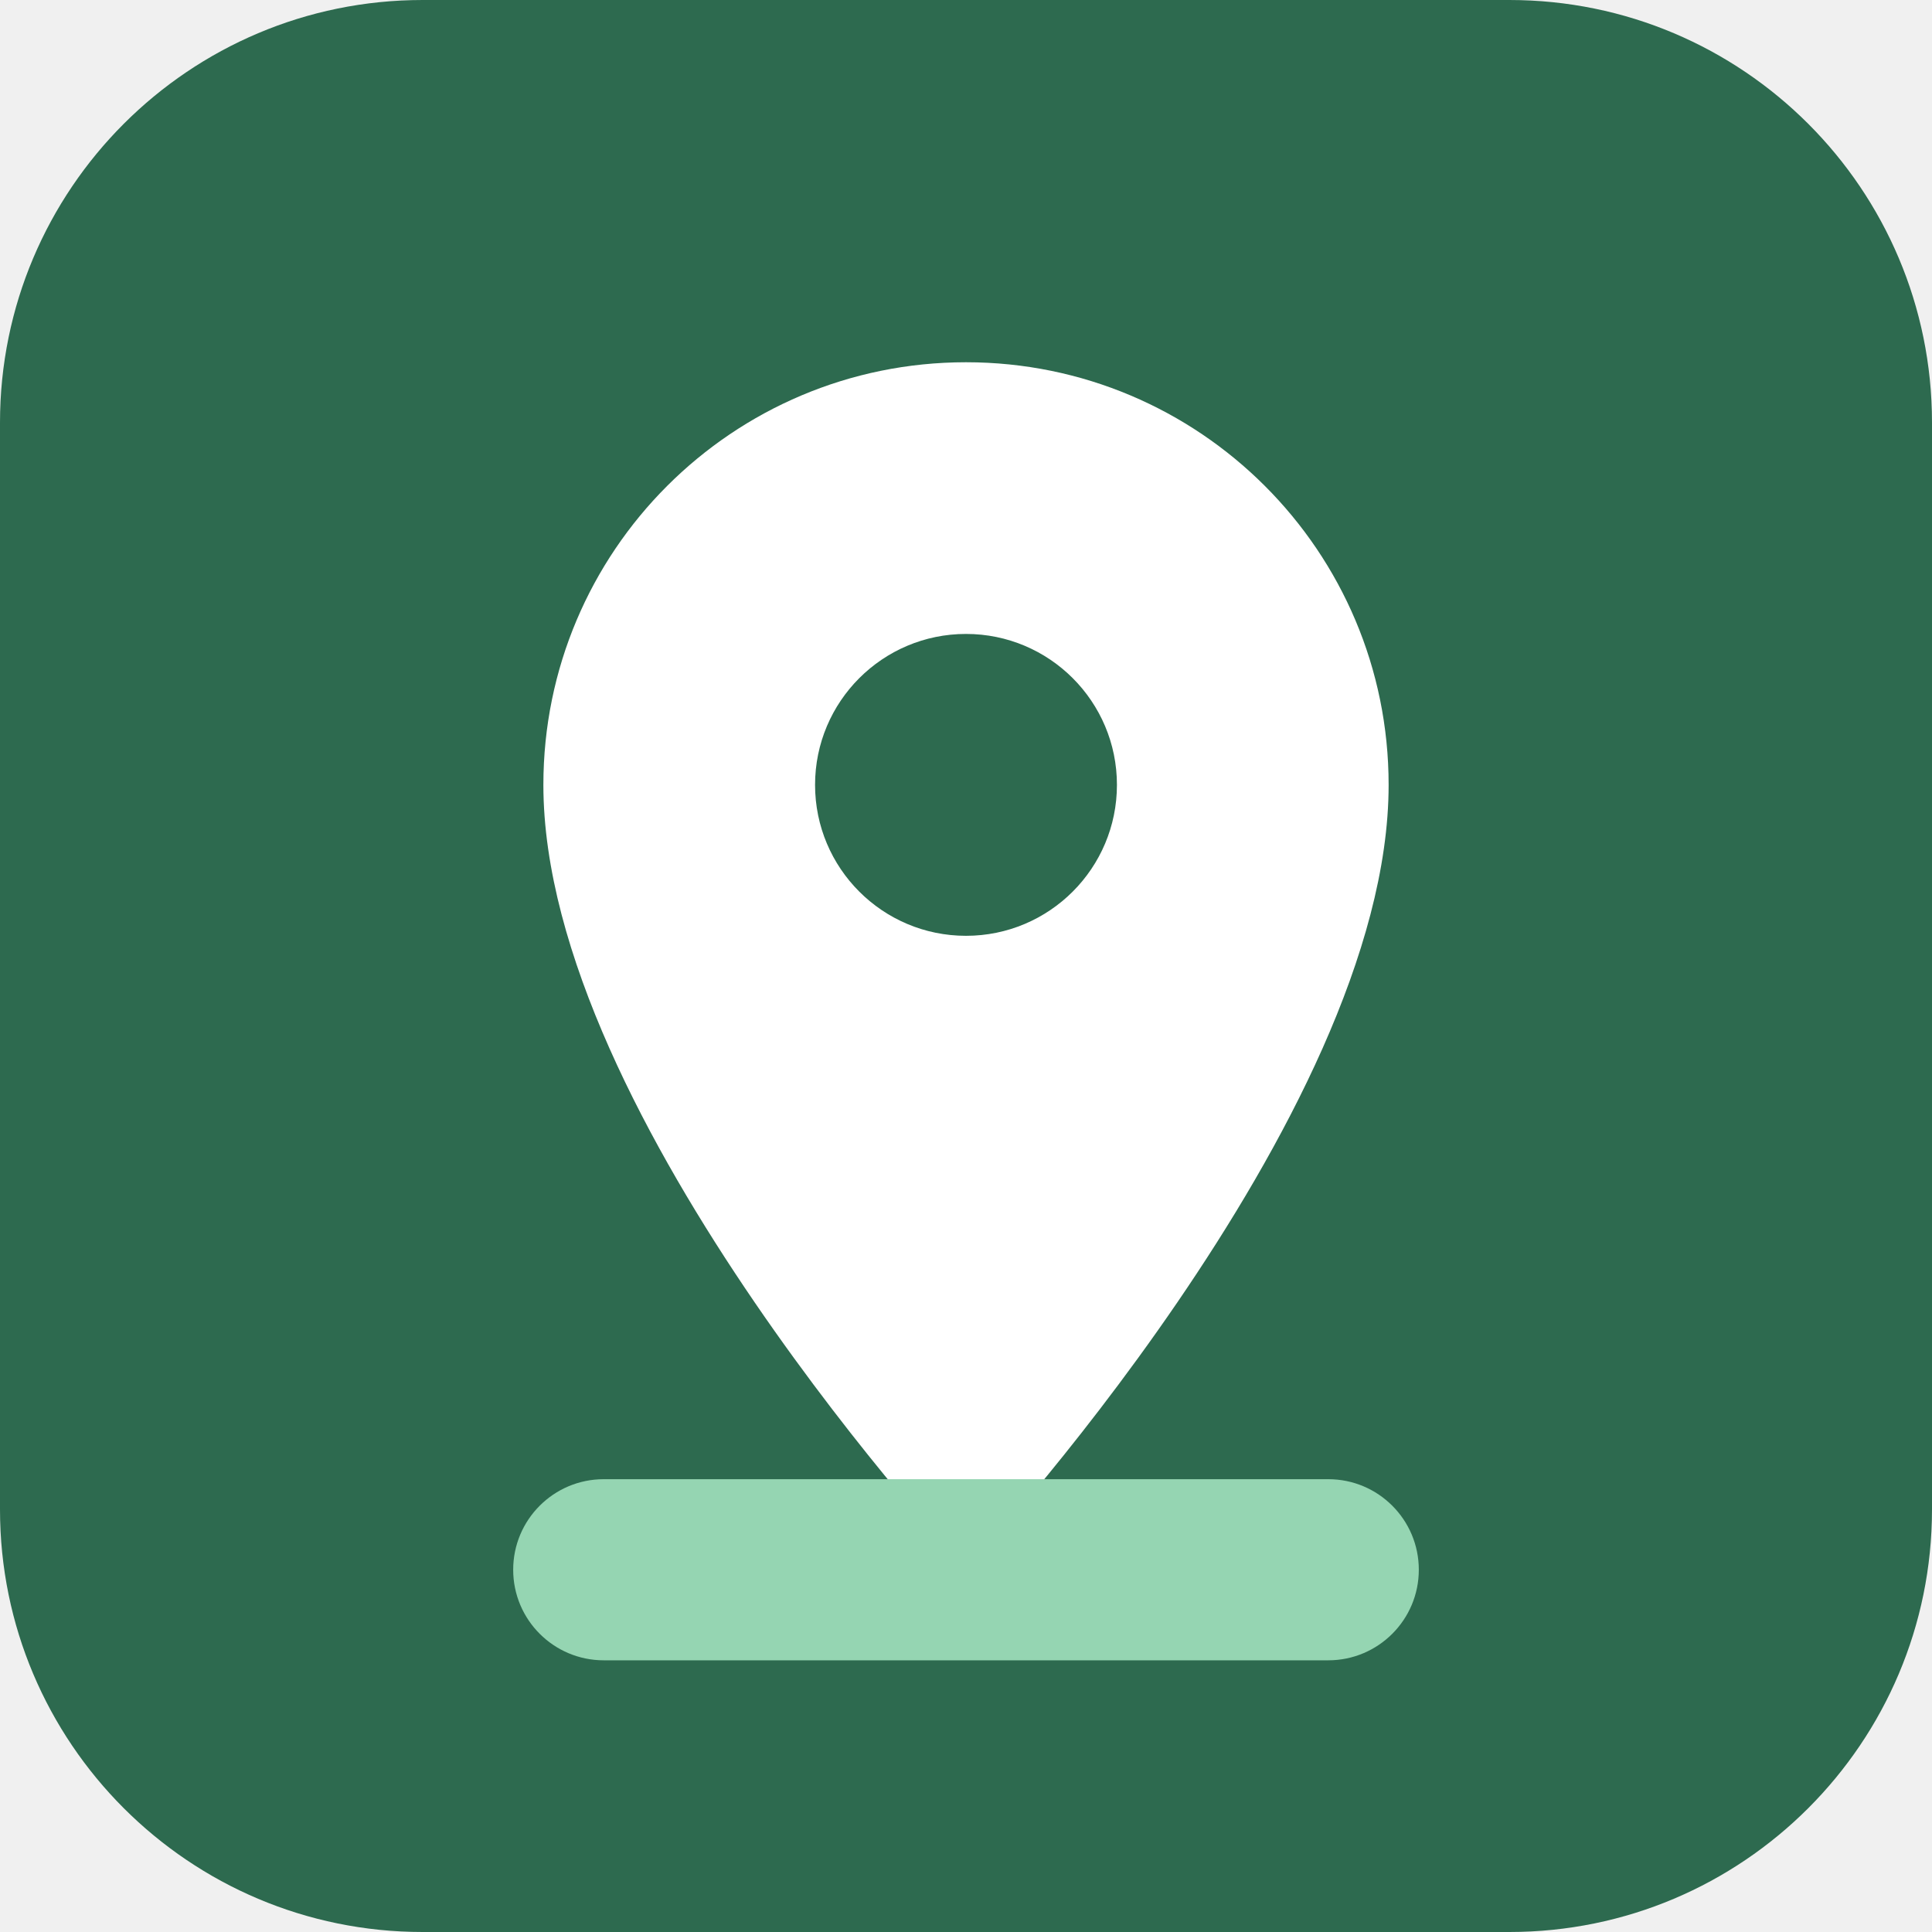
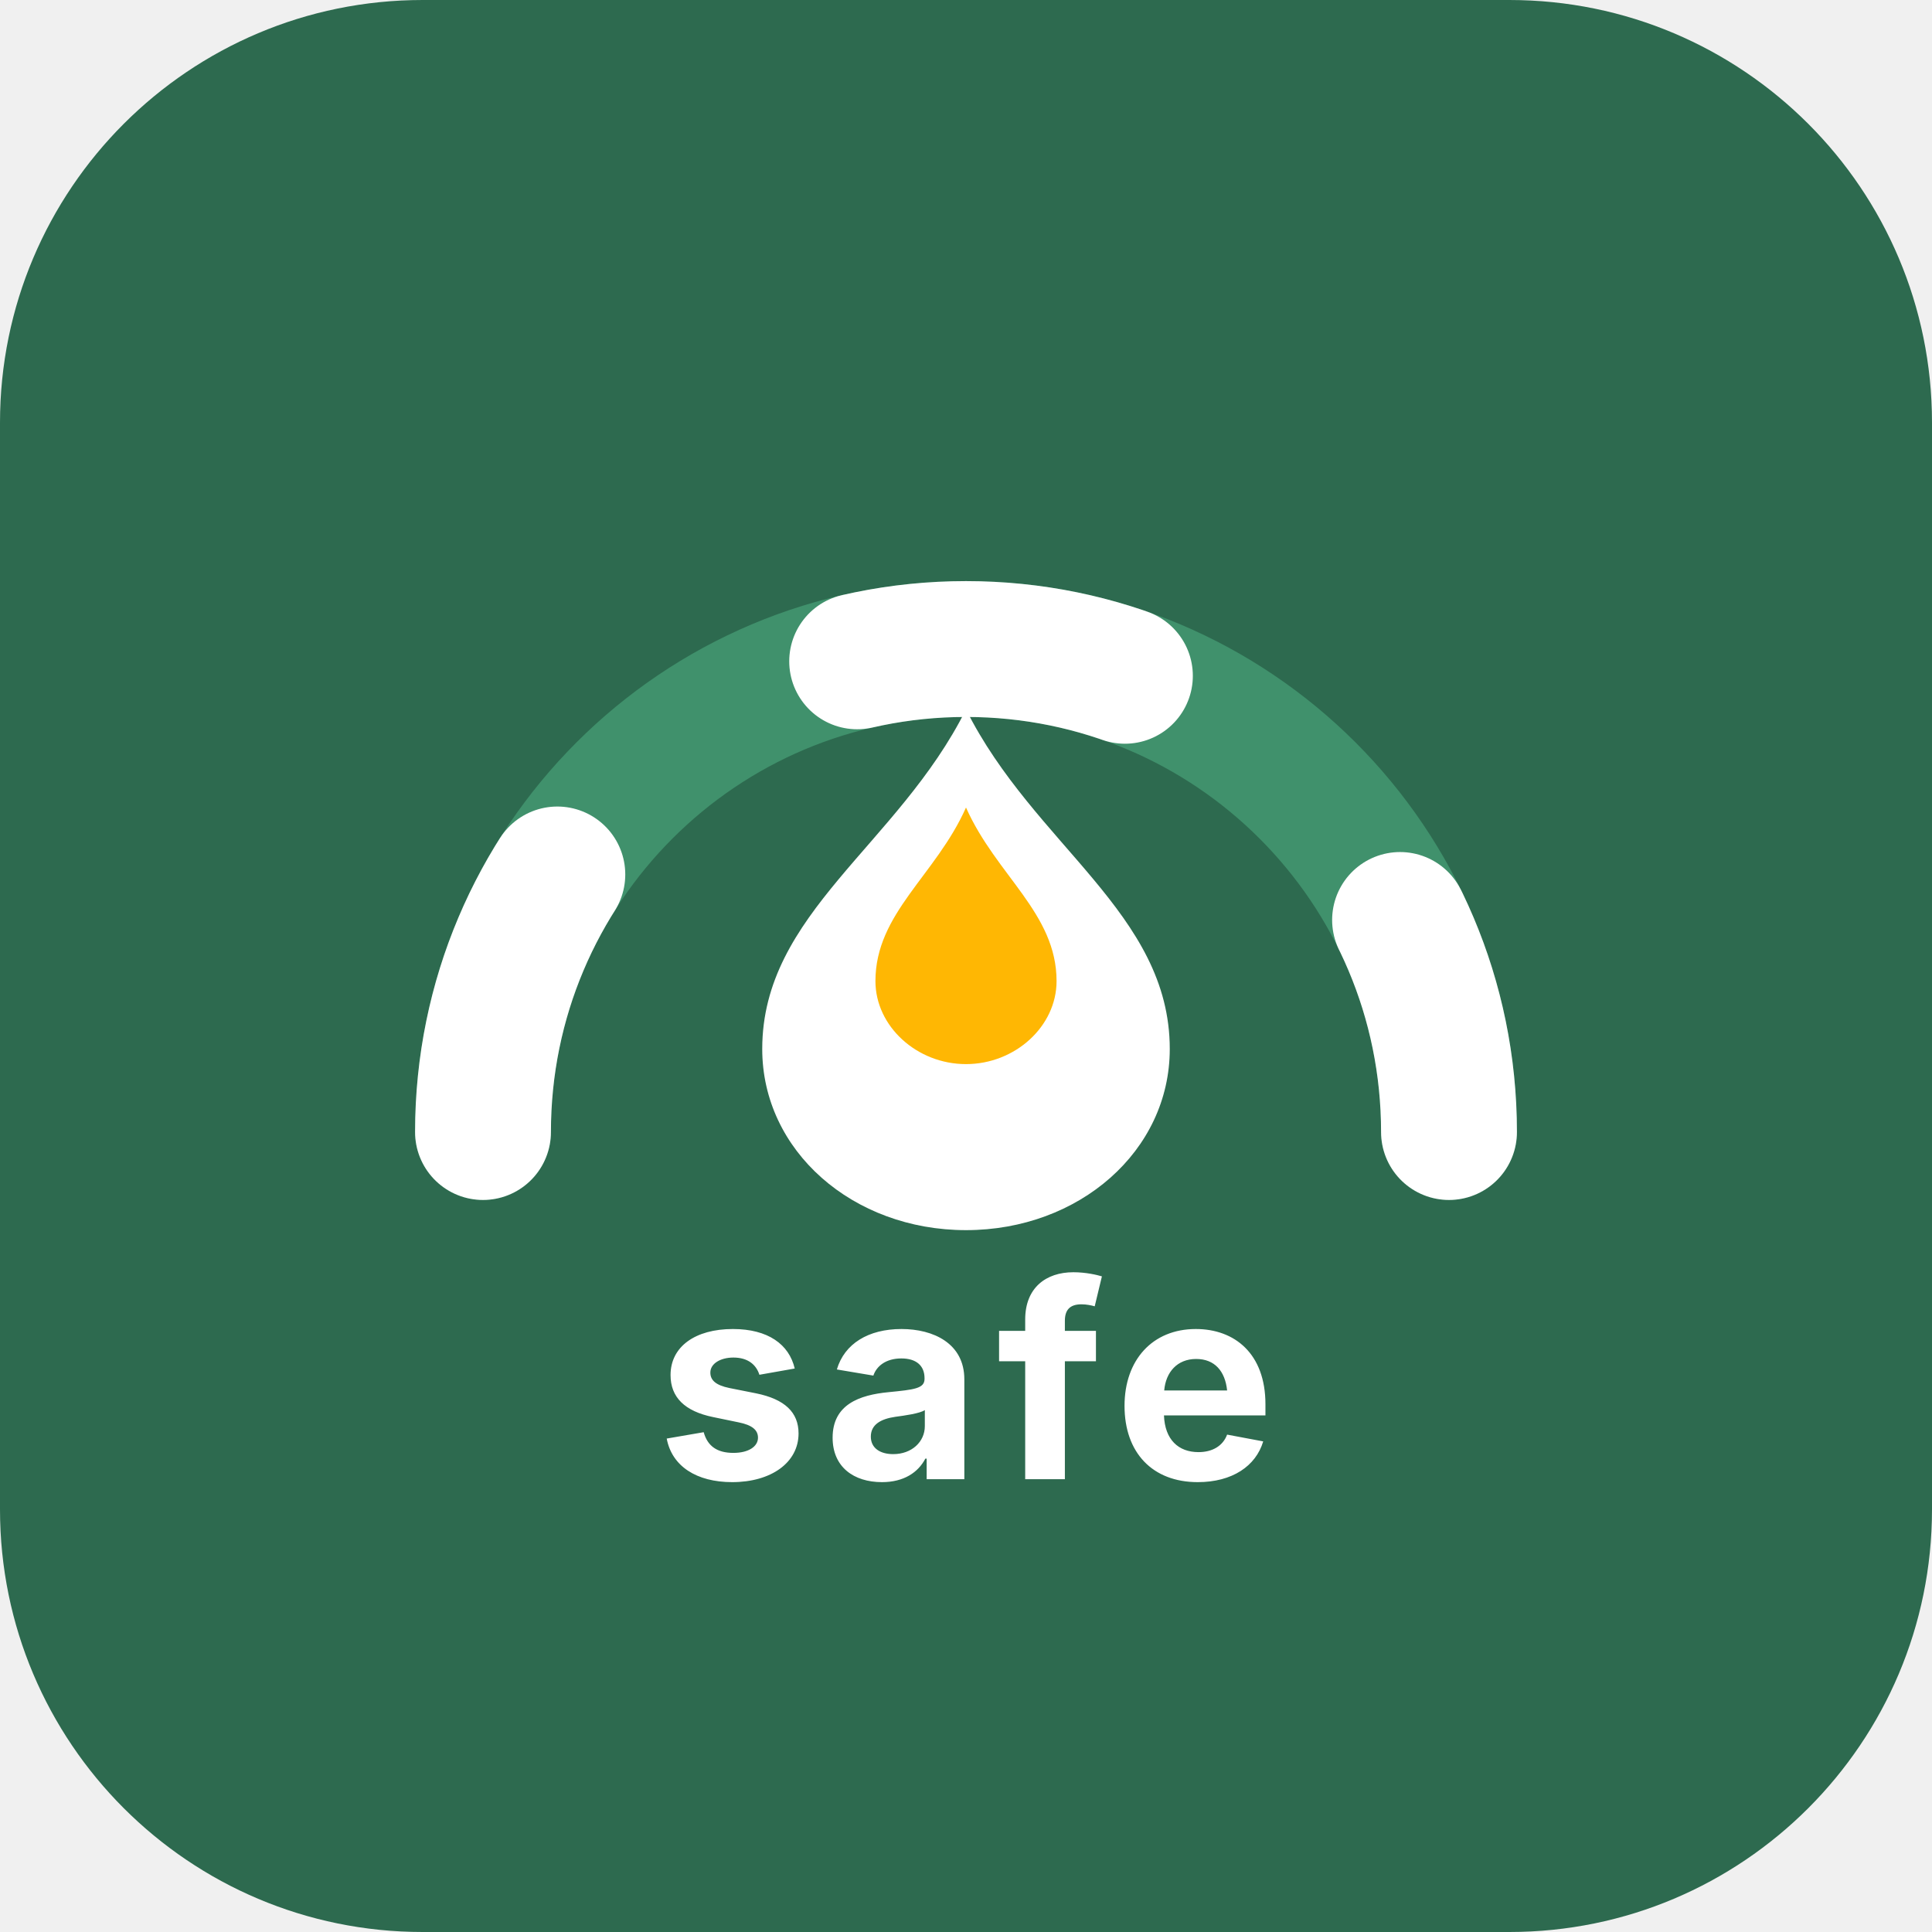
- <svg xmlns="http://www.w3.org/2000/svg" viewBox="0 0 512 512" role="img" aria-label="SafeCalorie">
+ <svg xmlns="http://www.w3.org/2000/svg" viewBox="0 0 512 512" role="img" aria-label="SafeCalorie — учёт калорий">
  <rect width="512" height="512" rx="112" fill="#2d6a4f" />
-   <path fill="#ffffff" d="M256 96c-61.9 0-112 50.1-112 112 0 88.4 112 208 112 208s112-119.6 112-208c0-61.9-50.1-112-112-112zm0 152a40 40 0 1 1 0-80 40 40 0 0 1 0 80z" />
-   <path fill="#95d5b2" d="M160 392h192a24 24 0 0 1 0 48H160a24 24 0 0 1 0-48z" />
+   <path fill="none" stroke="#40916c" stroke-width="36" stroke-linecap="round" d="M128 300c0-70.7 57.3-128 128-128s128 57.3 128 128" />
+   <path fill="none" stroke="#ffffff" stroke-width="36" stroke-linecap="round" d="M128 300c0-70.7 57.3-128 128-128s128 57.3 128 128" pathLength="100" stroke-dasharray="72 100" />
+   <path fill="#ffffff" d="M256 188c-18 36-54 54-54 90 0 27 24 48 54 48s54-21 54-48c0-36-36-54-54-90z" />
+   <path fill="#ffb703" d="M256 214c-8 18-24 28-24 46 0 12 11 22 24 22s24-10 24-22c0-18-16-28-24-46z" />
+   <text x="256" y="392" text-anchor="middle" fill="#ffffff" font-family="Inter, Arial, sans-serif" font-size="72" font-weight="700" letter-spacing="4">safe</text>
</svg>
